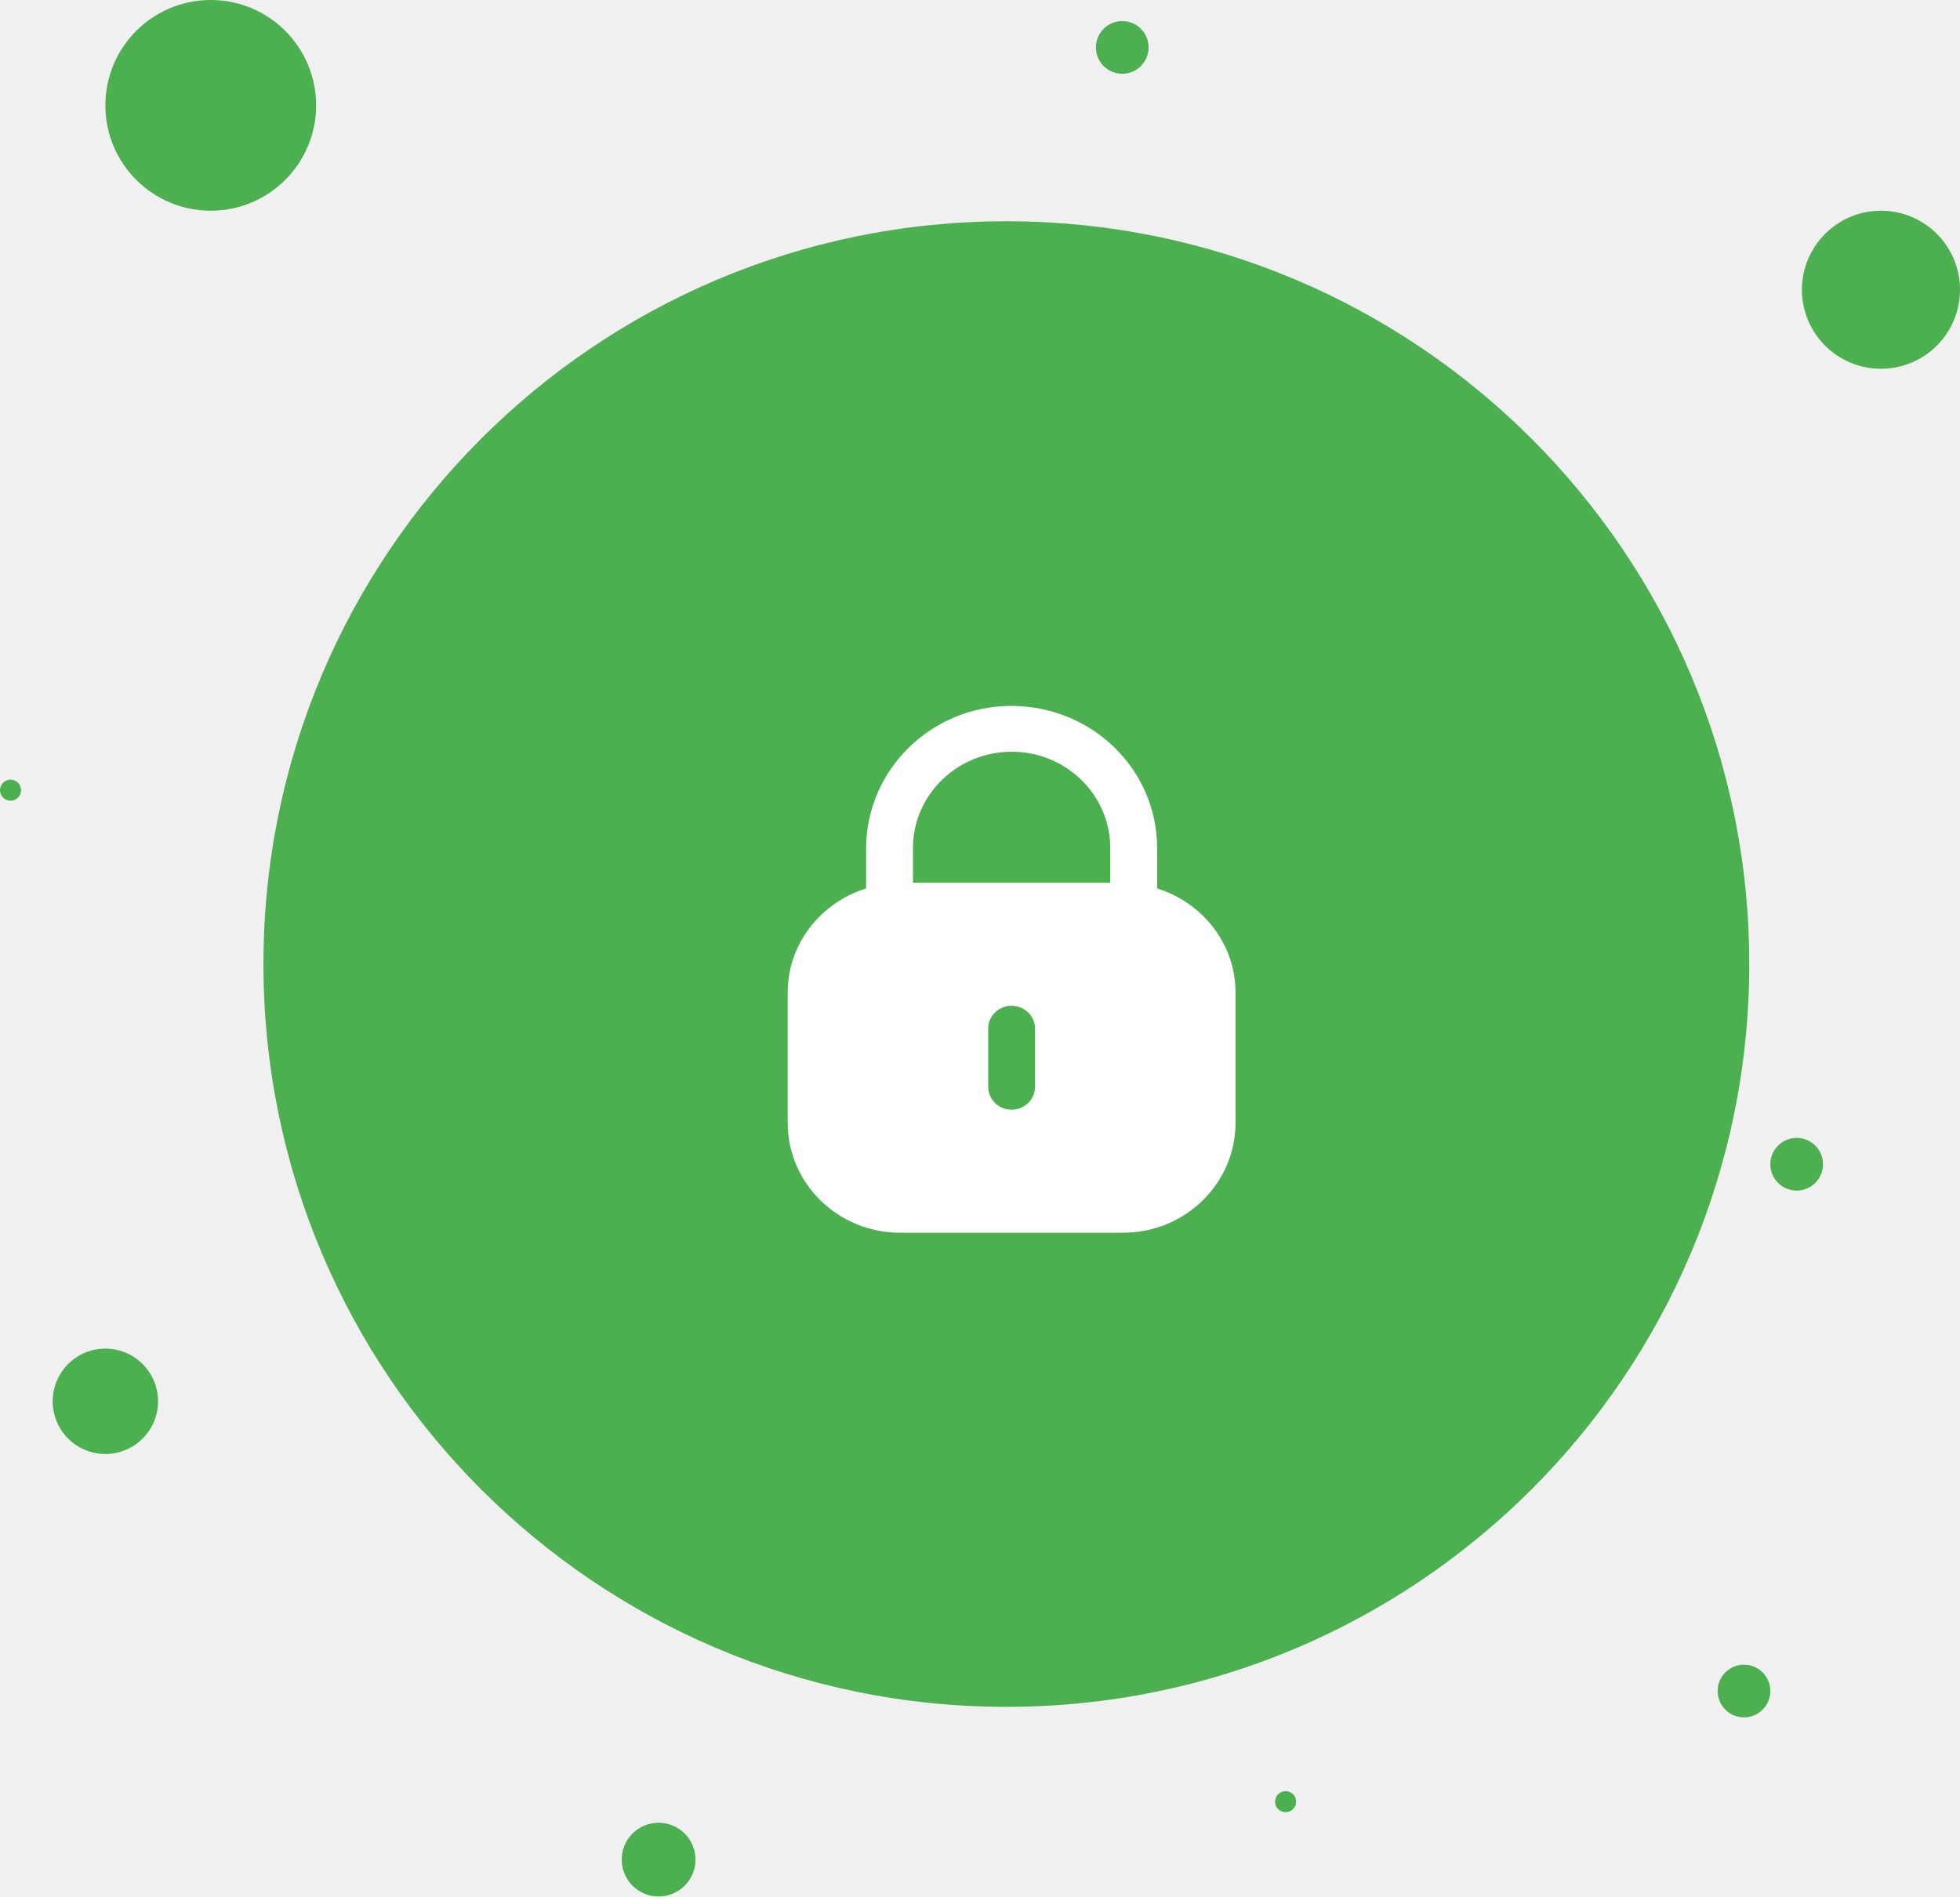
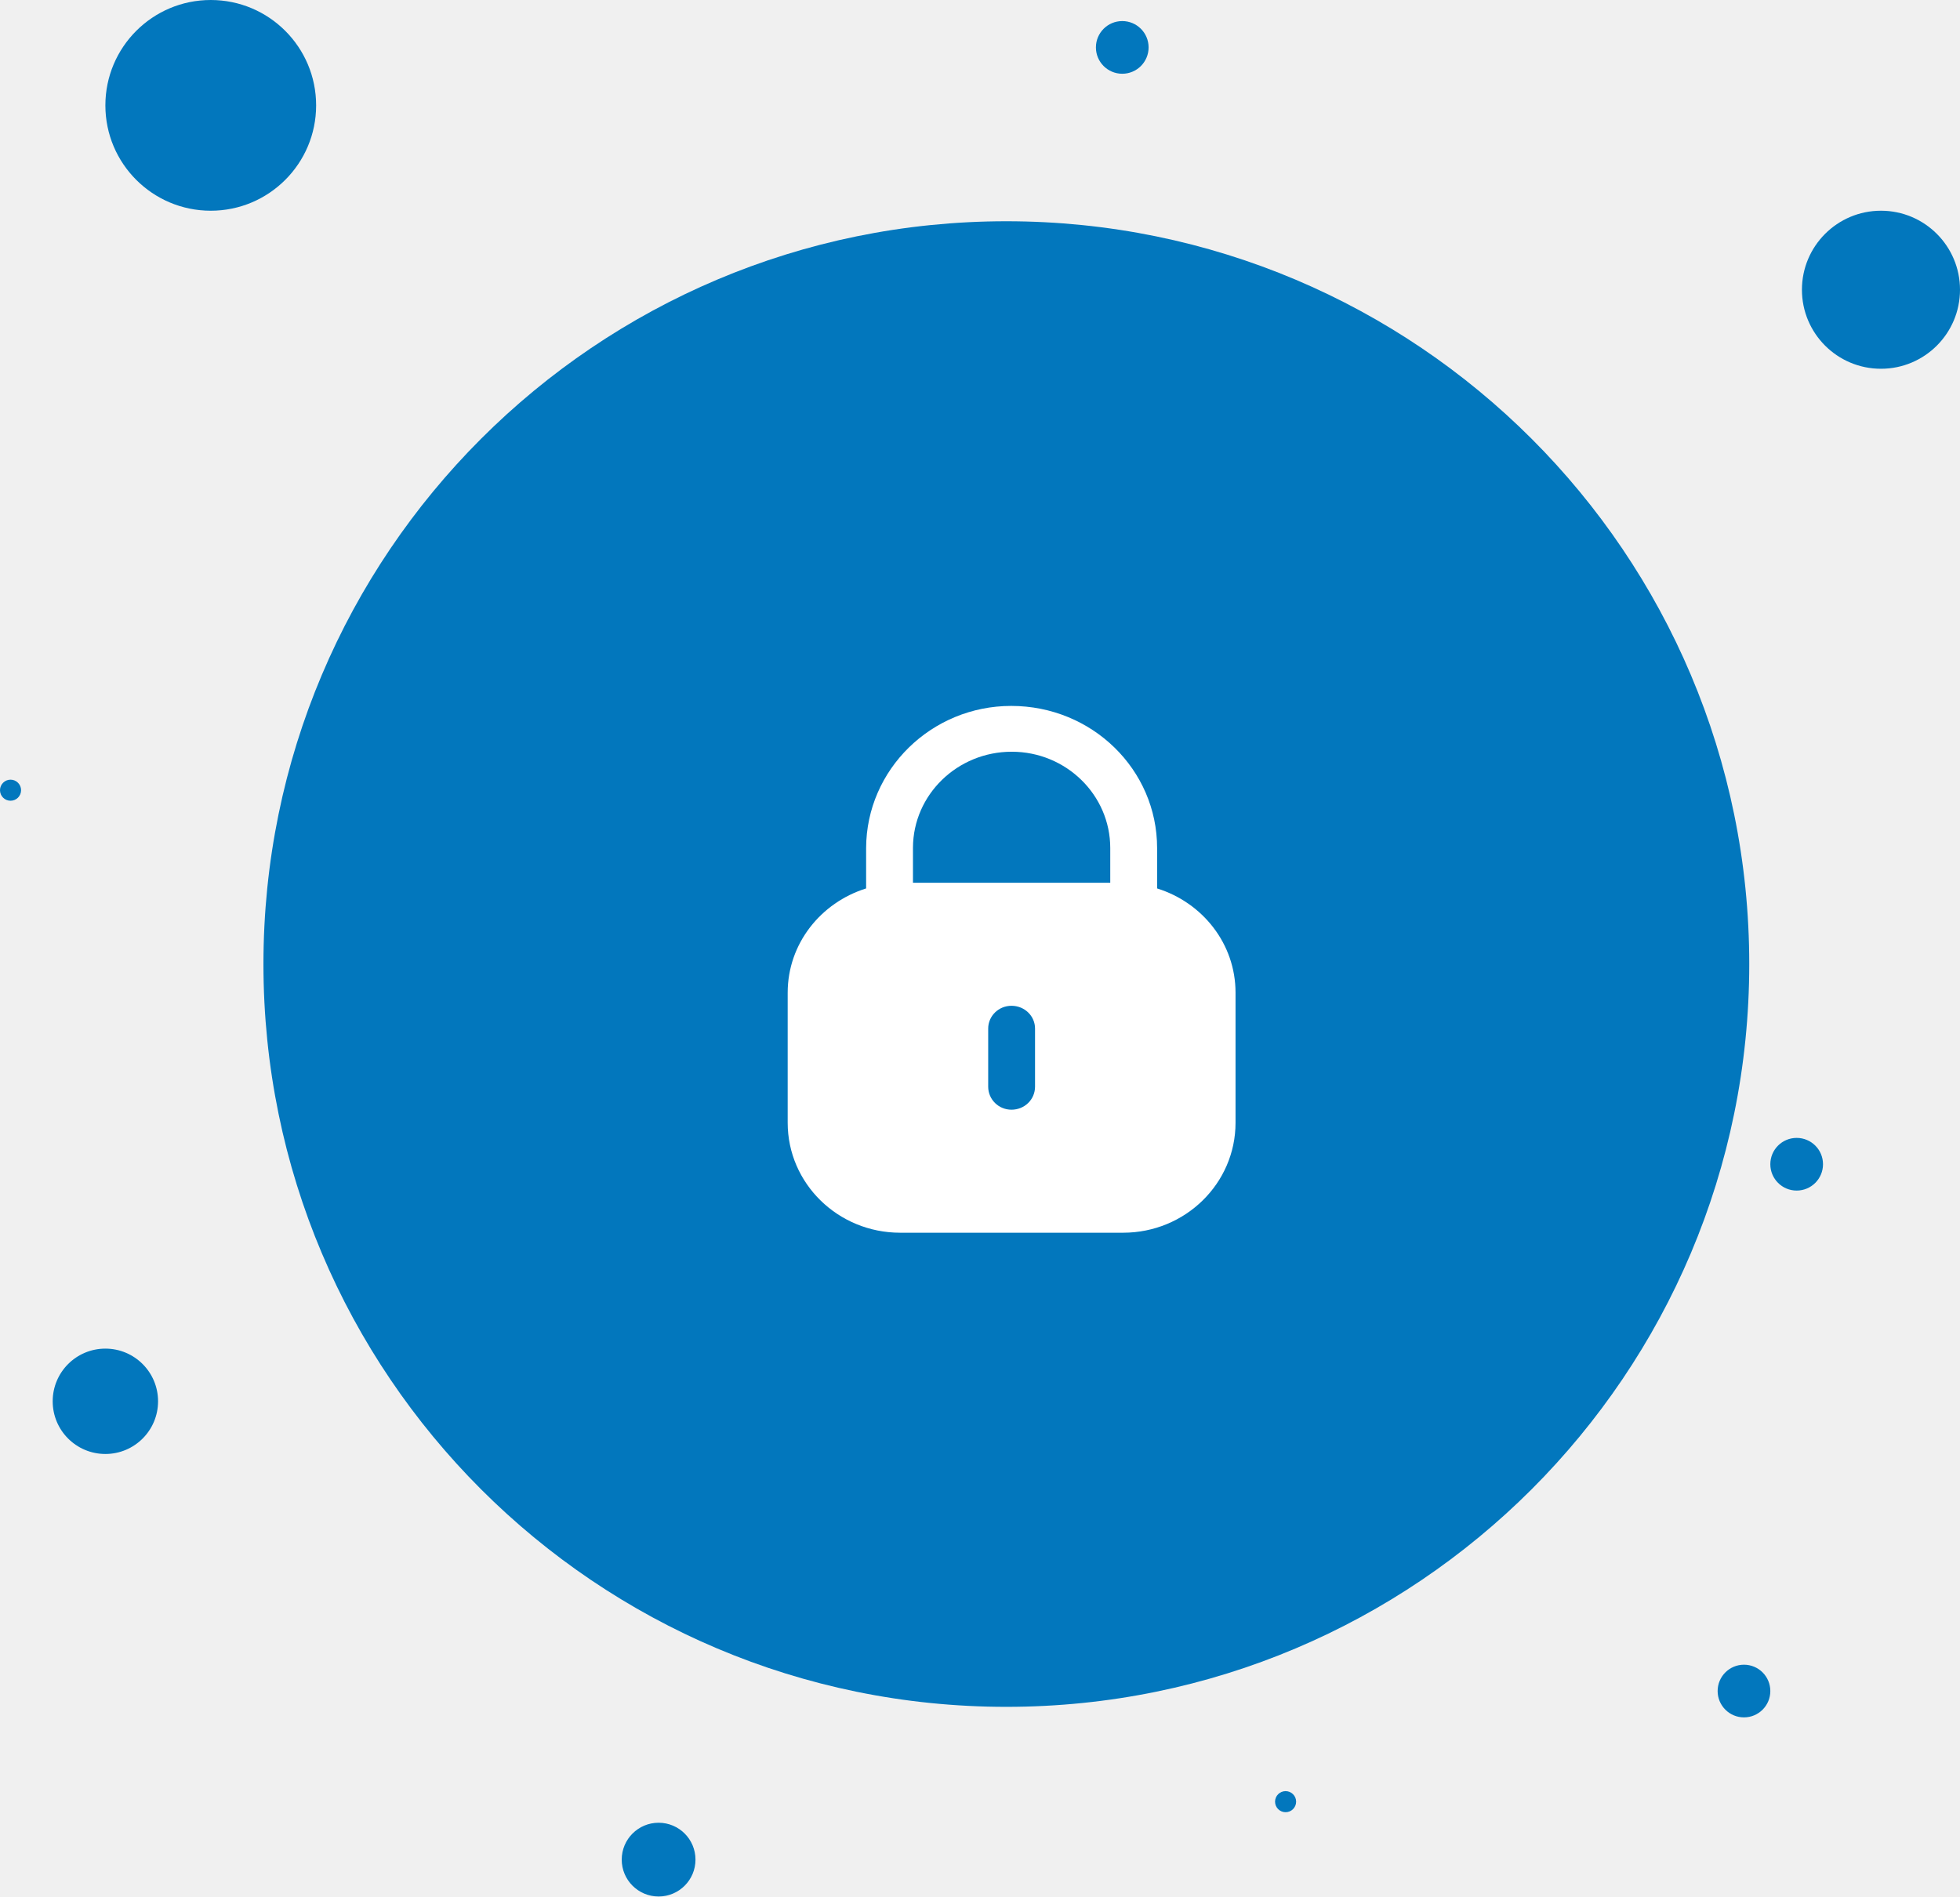
<svg xmlns="http://www.w3.org/2000/svg" width="186" height="180" viewBox="0 0 186 180" fill="none">
-   <circle cx="62.5" cy="176.5" r="3.5" fill="#4CAF50" />
-   <circle cx="122" cy="171" r="1" fill="#4CAF50" />
-   <circle cx="10" cy="133" r="5" fill="#4CAF50" />
-   <circle cx="95.5" cy="91.5" r="70.5" fill="#4CAF50" />
-   <circle cx="165.5" cy="160.5" r="2.5" fill="#4CAF50" />
-   <circle cx="170.5" cy="110.5" r="2.5" fill="#4CAF50" />
-   <circle cx="1" cy="75" r="1" fill="#4CAF50" />
+   <circle cx="62.5" cy="176.5" r="3.5" fill="#0277BD" />
+   <circle cx="122" cy="171" r="1" fill="#0277BD" />
+   <circle cx="10" cy="133" r="5" fill="#0277BD" />
+   <circle cx="95.5" cy="91.5" r="70.5" fill="#0277BD" />
+   <circle cx="165.5" cy="160.5" r="2.5" fill="#0277BD" />
+   <circle cx="170.5" cy="110.5" r="2.5" fill="#0277BD" />
+   <circle cx="1" cy="75" r="1" fill="#0277BD" />
  <path fill-rule="evenodd" clip-rule="evenodd" d="M109.807 80.49V84.323C114.113 85.667 117.25 89.565 117.25 94.221V106.563C117.25 112.327 112.472 117 106.581 117H85.422C79.528 117 74.75 112.327 74.75 106.563V94.221C74.75 89.565 77.89 85.667 82.193 84.323V80.49C82.219 73.037 88.392 67 95.962 67C103.634 67 109.807 73.037 109.807 80.49ZM96.013 71.348C101.17 71.348 105.361 75.447 105.361 80.49V83.784H86.639V80.44C86.664 75.422 90.856 71.348 96.013 71.348ZM98.223 103.137C98.223 104.355 97.232 105.324 95.987 105.324C94.768 105.324 93.777 104.355 93.777 103.137V97.622C93.777 96.43 94.768 95.461 95.987 95.461C97.232 95.461 98.223 96.43 98.223 97.622V103.137Z" fill="white" />
-   <circle cx="178.5" cy="27.5" r="7.5" fill="#4CAF50" />
-   <circle cx="106.5" cy="4.5" r="2.5" fill="#4CAF50" />
-   <circle cx="20" cy="10" r="10" fill="#4CAF50" />
+   <circle cx="178.5" cy="27.5" r="7.5" fill="#0277BD" />
+   <circle cx="106.5" cy="4.5" r="2.5" fill="#0277BD" />
+   <circle cx="20" cy="10" r="10" fill="#0277BD" />
</svg>
